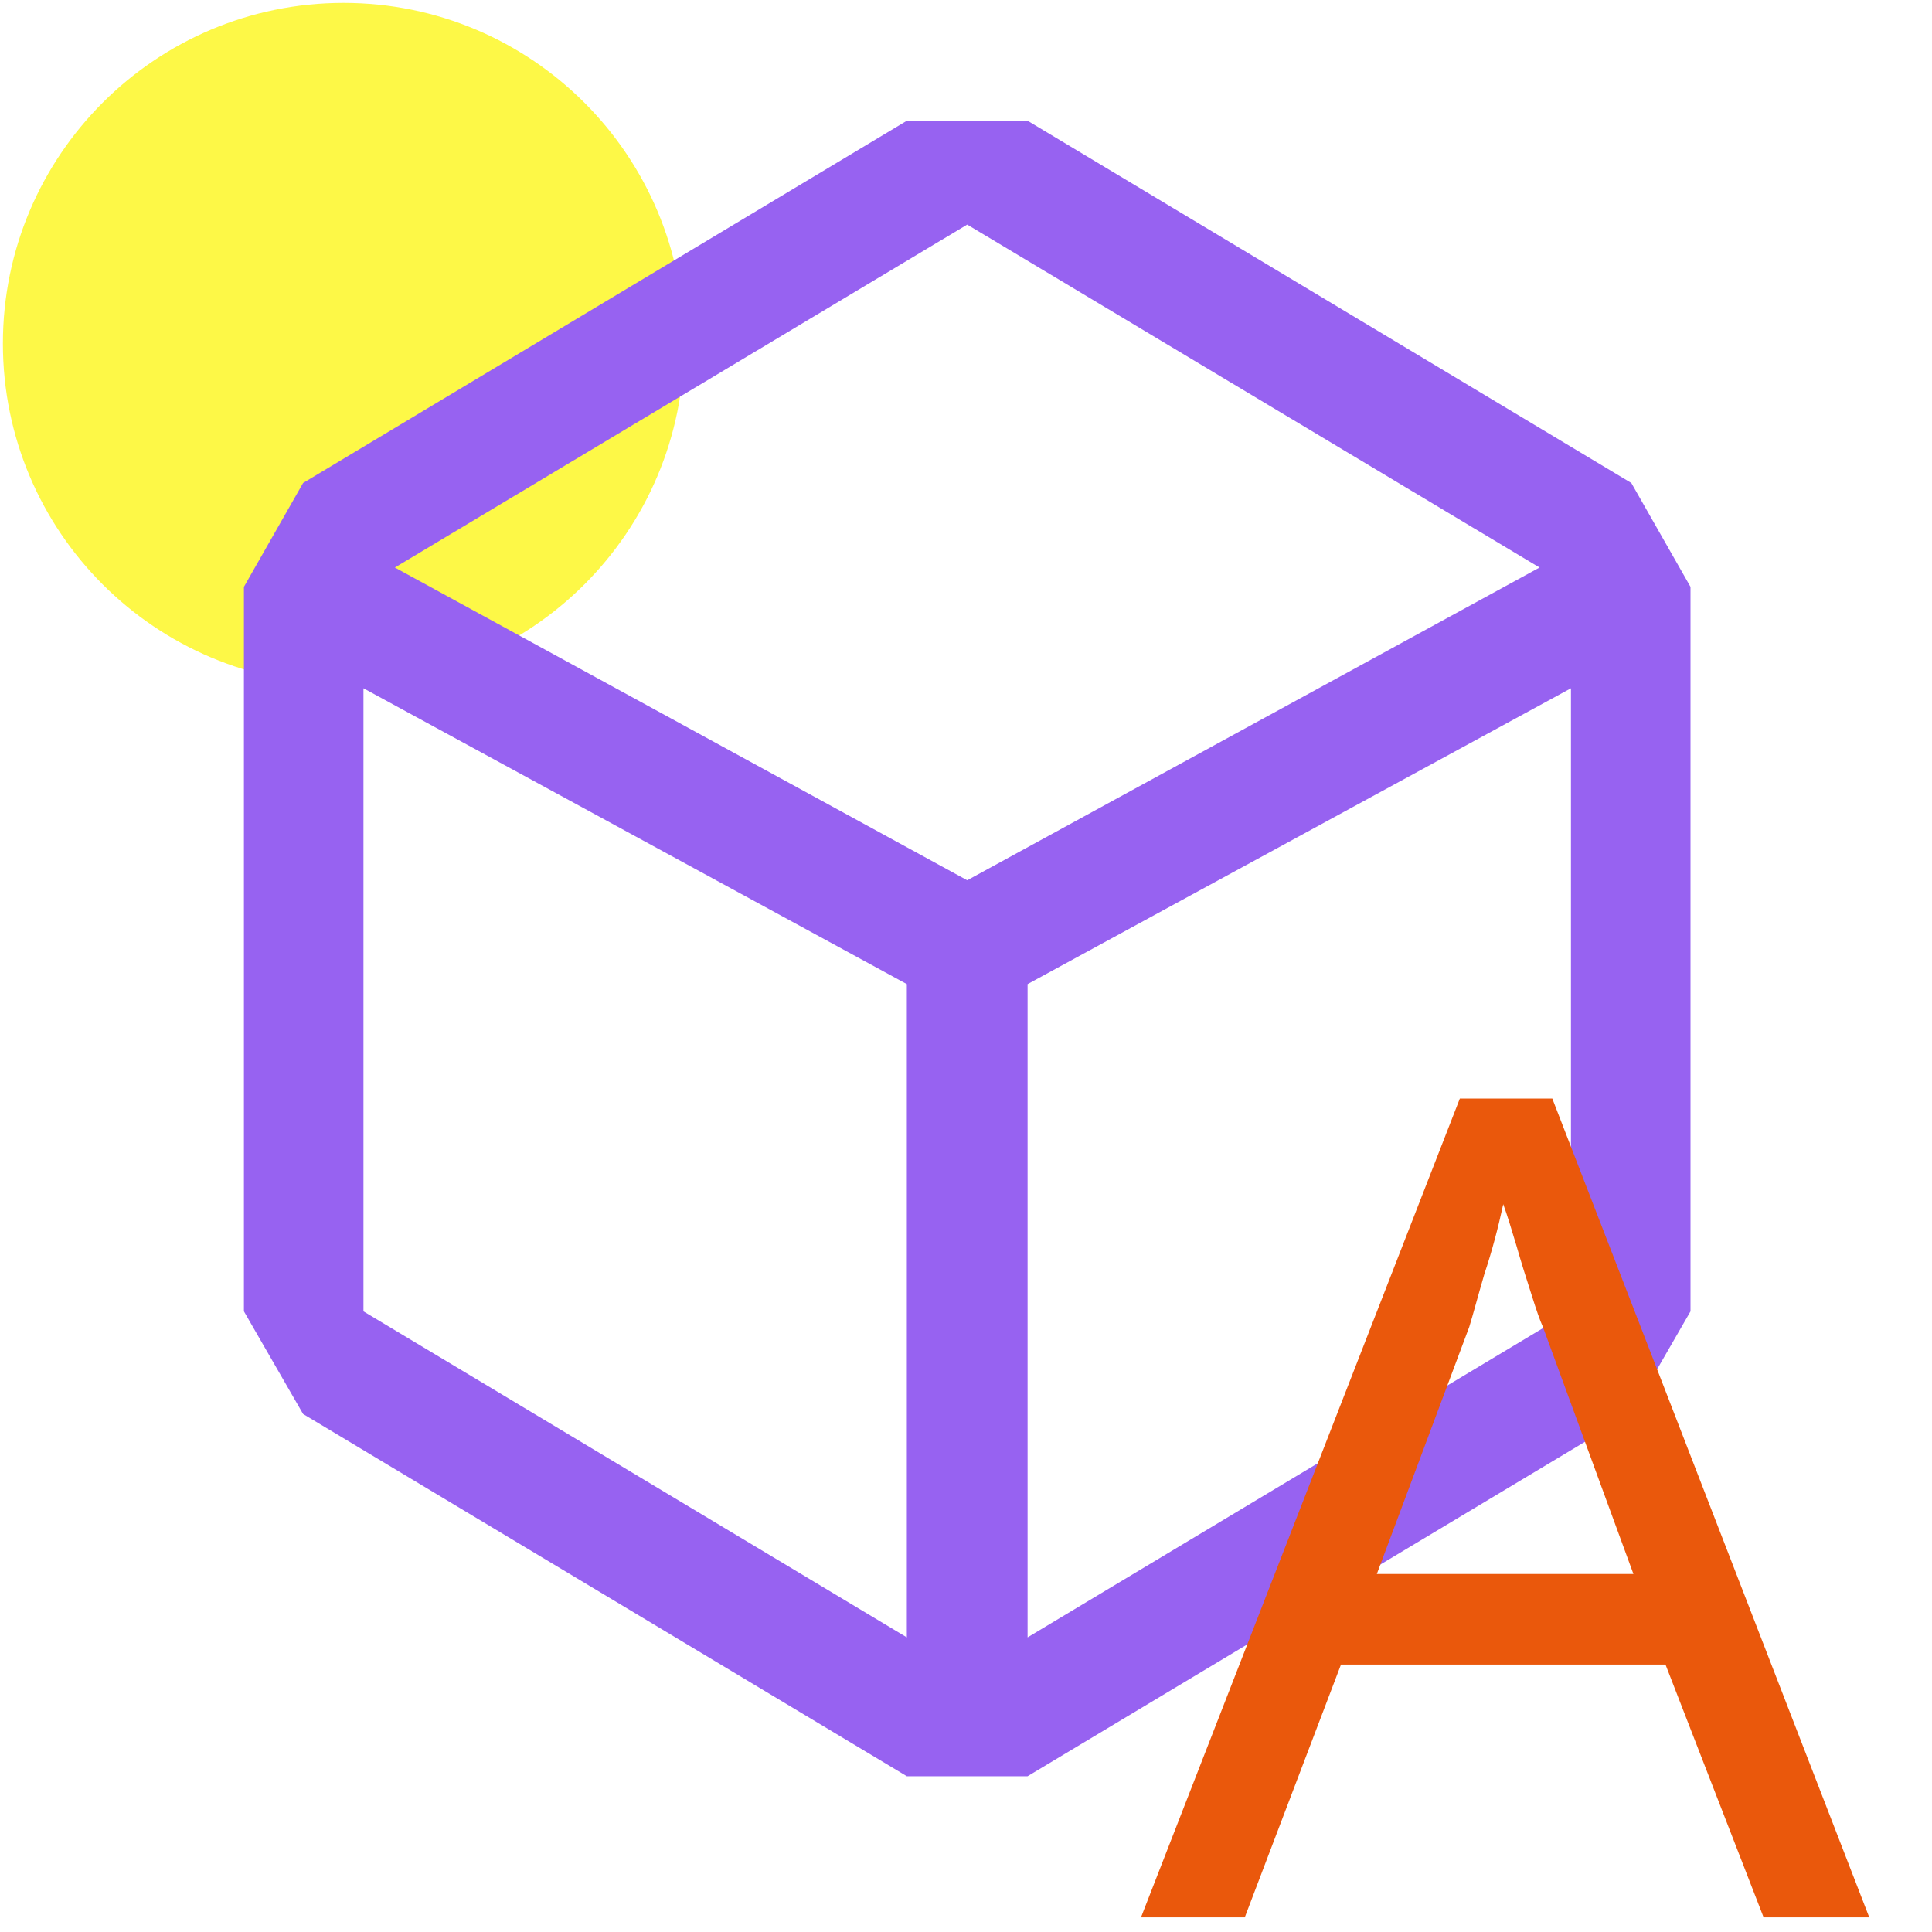
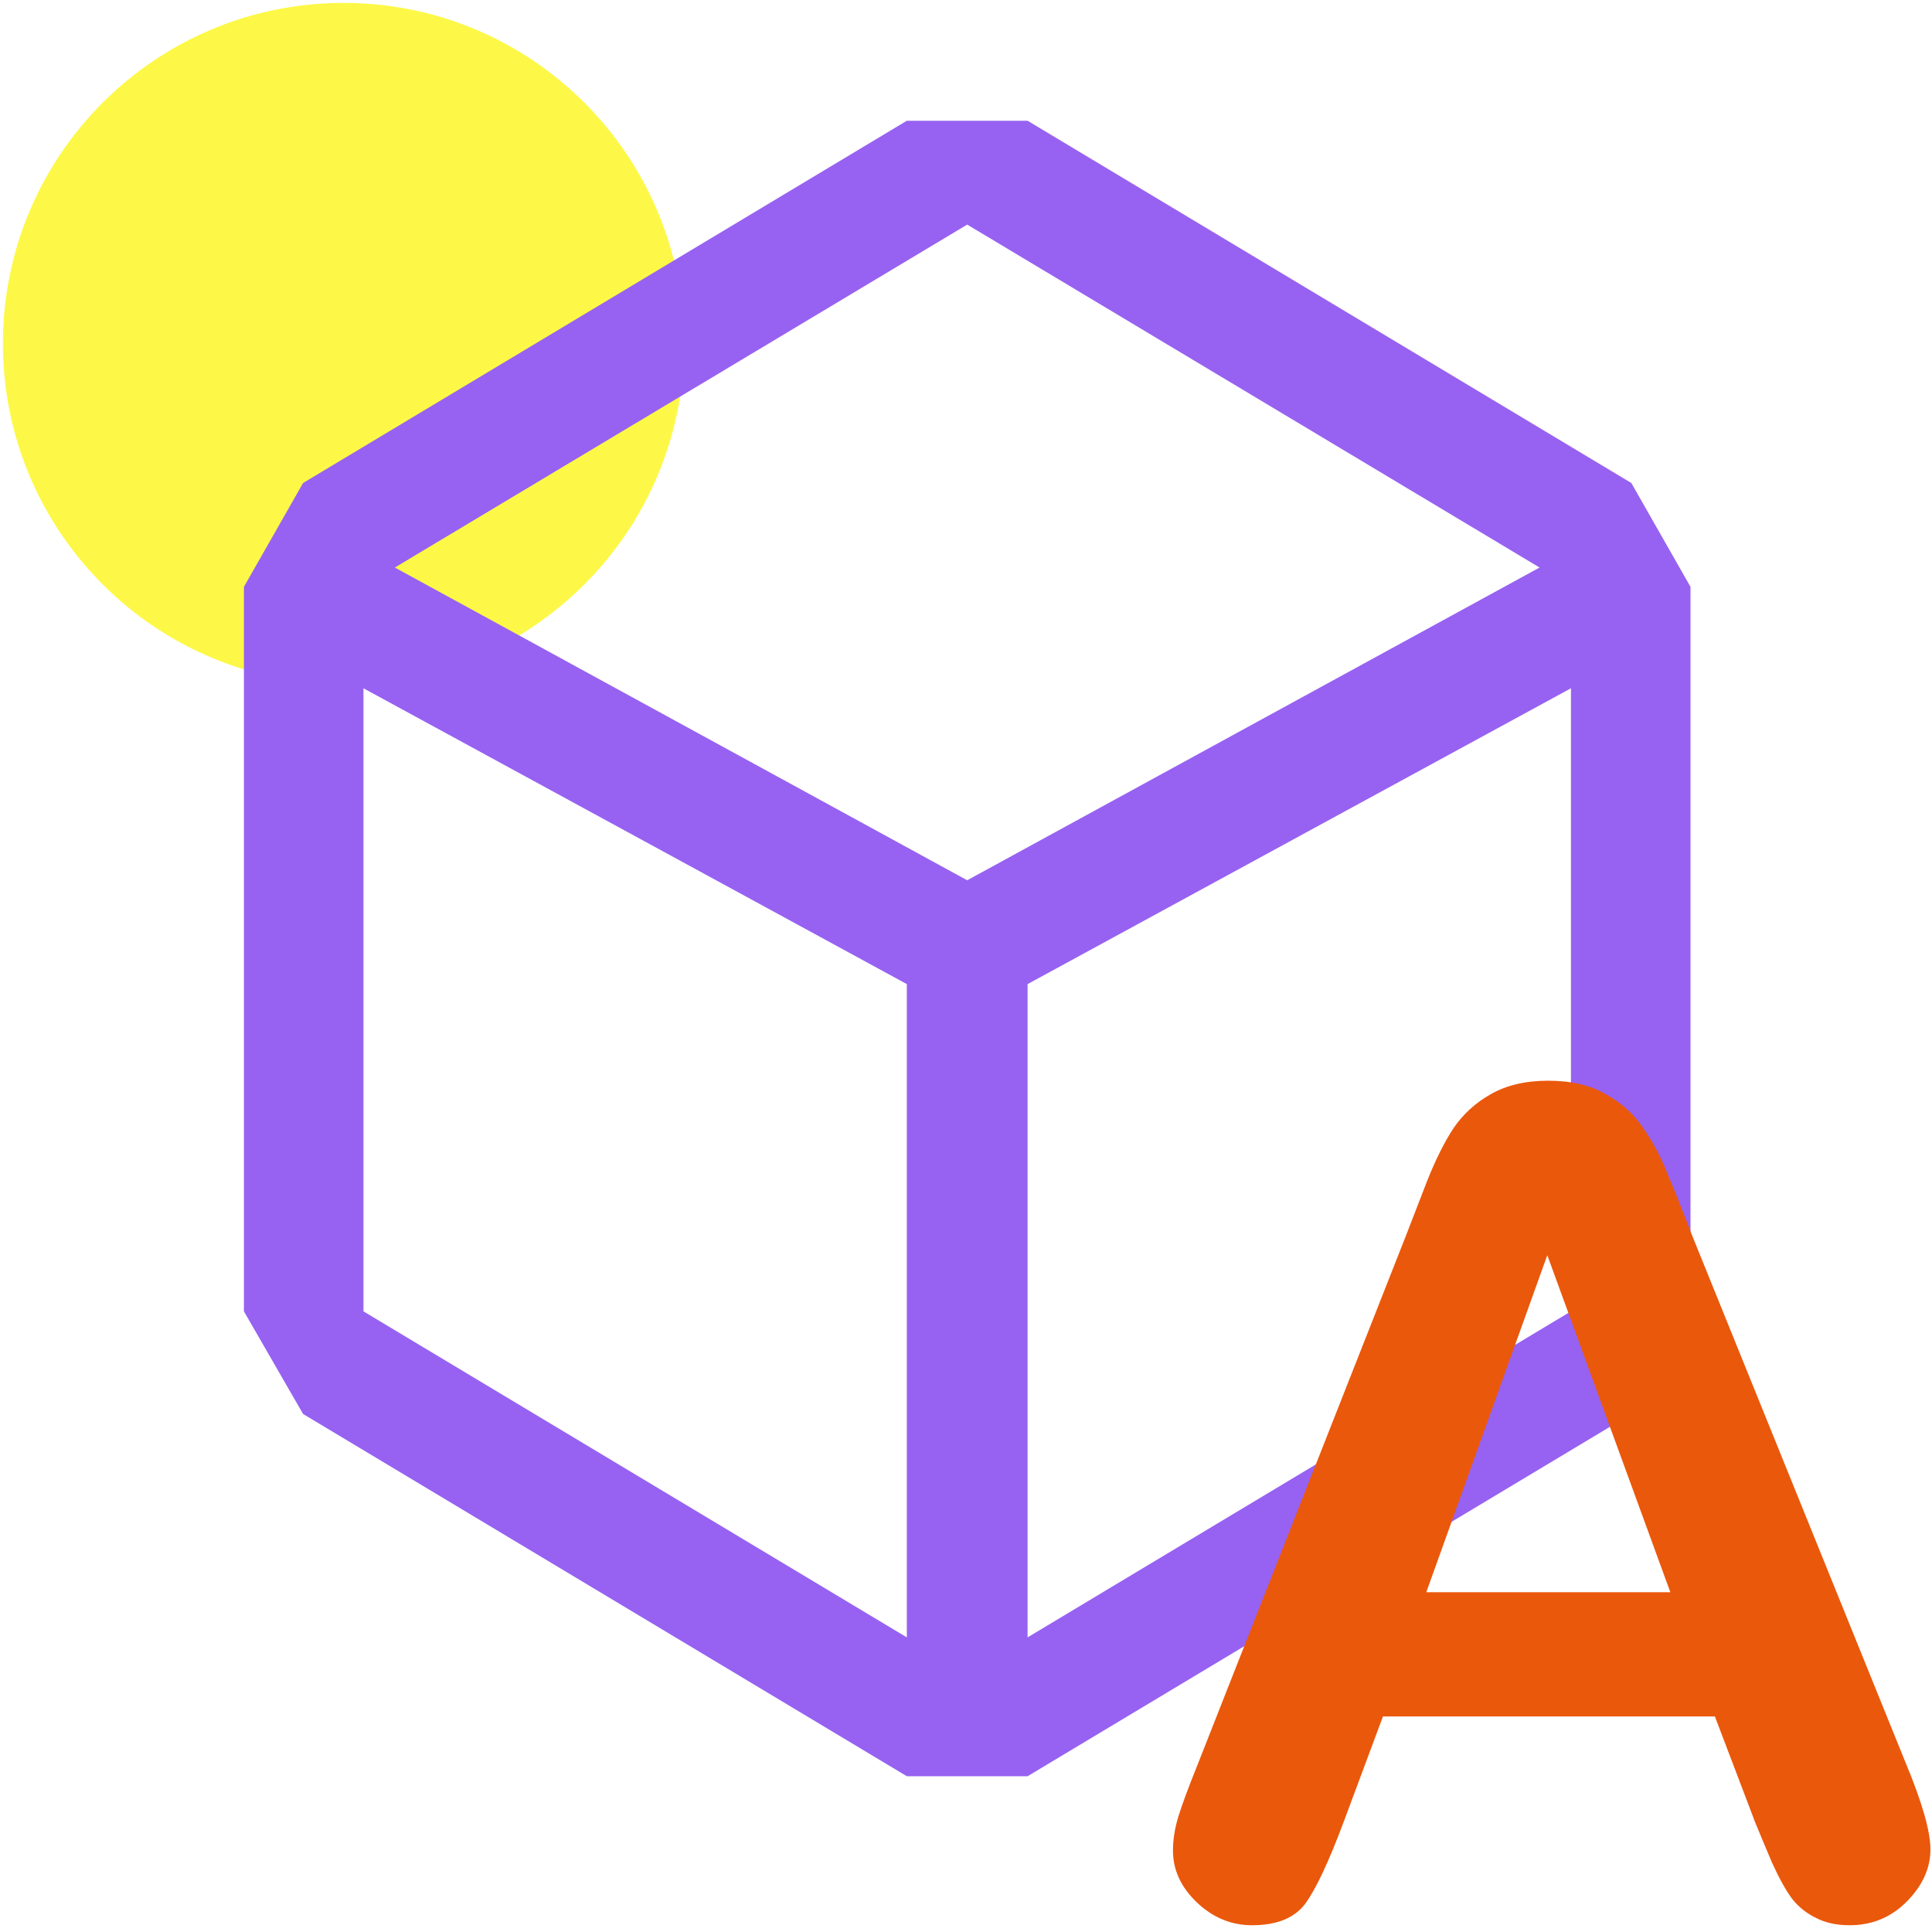
<svg xmlns="http://www.w3.org/2000/svg" width="128" height="128" viewBox="0 0 16 16" version="1.1" id="svg1">
  <defs id="defs1" />
  <circle style="fill:#fdf847;fill-opacity:1;stroke-width:0.125" id="path2" cx="2.845" cy="2.845" r="2.821" />
  <path fill="#7c3aed" d="m13.51 4l-5-3h-1l-5 3l-.49.86v6l.49.85l5 3h1l5-3l.49-.85v-6zm-6 9.56l-4.5-2.7V5.7l4.5 2.45zM3.27 4.7l4.74-2.84l4.74 2.84l-4.74 2.59zm9.74 6.16l-4.5 2.7V8.15l4.5-2.45z" id="path1" style="fill:#9762f1;fill-opacity:1" />
-   <text xml:space="preserve" style="font-size:9.448px;fill:#ea580c;fill-opacity:1;stroke-width:0.787" x="9.449" y="15.878" id="text1">
-     <tspan id="tspan1" style="font-style:normal;font-variant:normal;font-weight:normal;font-stretch:normal;font-family:'Arial Rounded MT Bold';-inkscape-font-specification:'Arial Rounded MT Bold, ';fill:#ea580c;fill-opacity:1;stroke-width:0.787" x="9.449" y="15.878">A</tspan>
-   </text>
+   <path style="font-size:9.448px;font-family:'Arial Rounded MT Bold';-inkscape-font-specification:'Arial Rounded MT Bold, ';fill:#ea580c;stroke-width:0.787" d="m 14.525,15.064 -0.323,-0.849 h -2.749 l -0.323,0.867 q -0.189,0.507 -0.323,0.687 -0.134,0.175 -0.438,0.175 -0.258,0 -0.457,-0.189 -0.198,-0.189 -0.198,-0.429 0,-0.138 0.046,-0.286 0.046,-0.148 0.152,-0.411 l 1.73,-4.392 q 0.074,-0.189 0.175,-0.452 0.106,-0.268 0.221,-0.443 0.12,-0.175 0.309,-0.281 0.194,-0.111 0.475,-0.111 0.286,0 0.475,0.111 0.194,0.106 0.309,0.277 0.12,0.171 0.198,0.369 0.083,0.194 0.208,0.521 l 1.767,4.364 q 0.208,0.498 0.208,0.724 0,0.235 -0.198,0.434 -0.194,0.194 -0.471,0.194 -0.161,0 -0.277,-0.06 -0.115,-0.055 -0.194,-0.152 -0.078,-0.101 -0.171,-0.304 -0.088,-0.208 -0.152,-0.364 z m -2.713,-1.878 h 2.021 l -1.019,-2.791 z" id="text1" aria-label="A" />
</svg>
